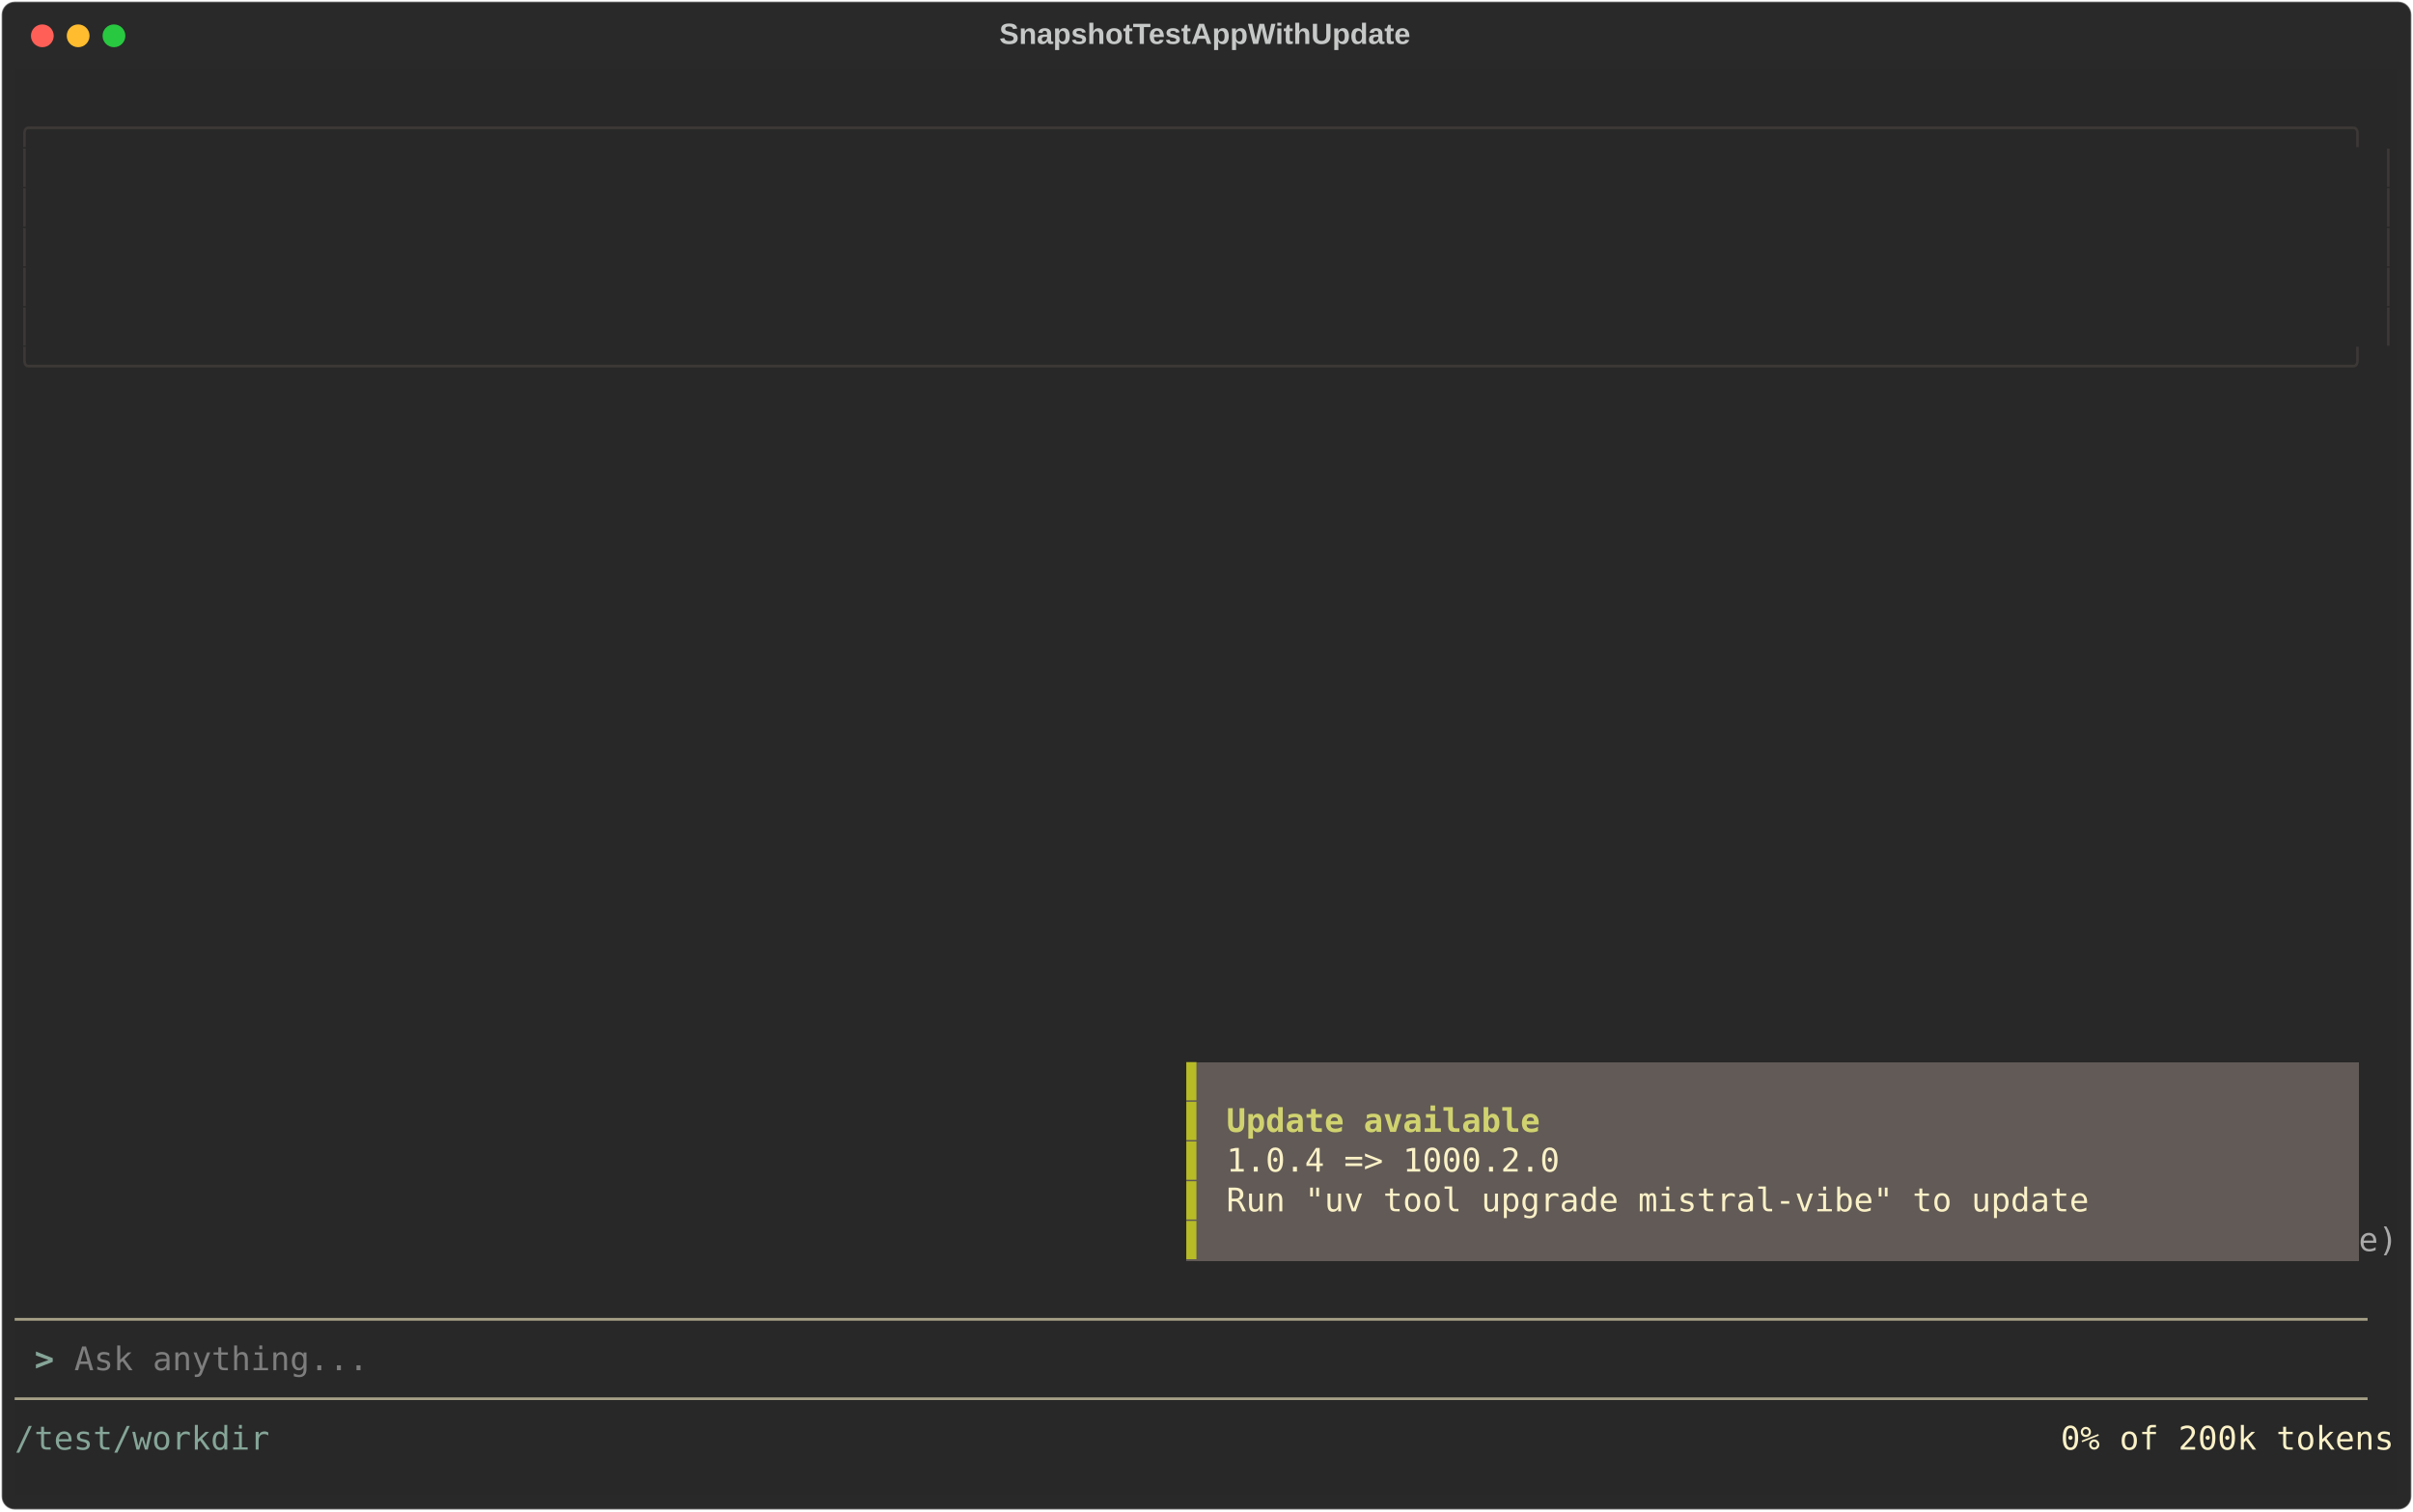
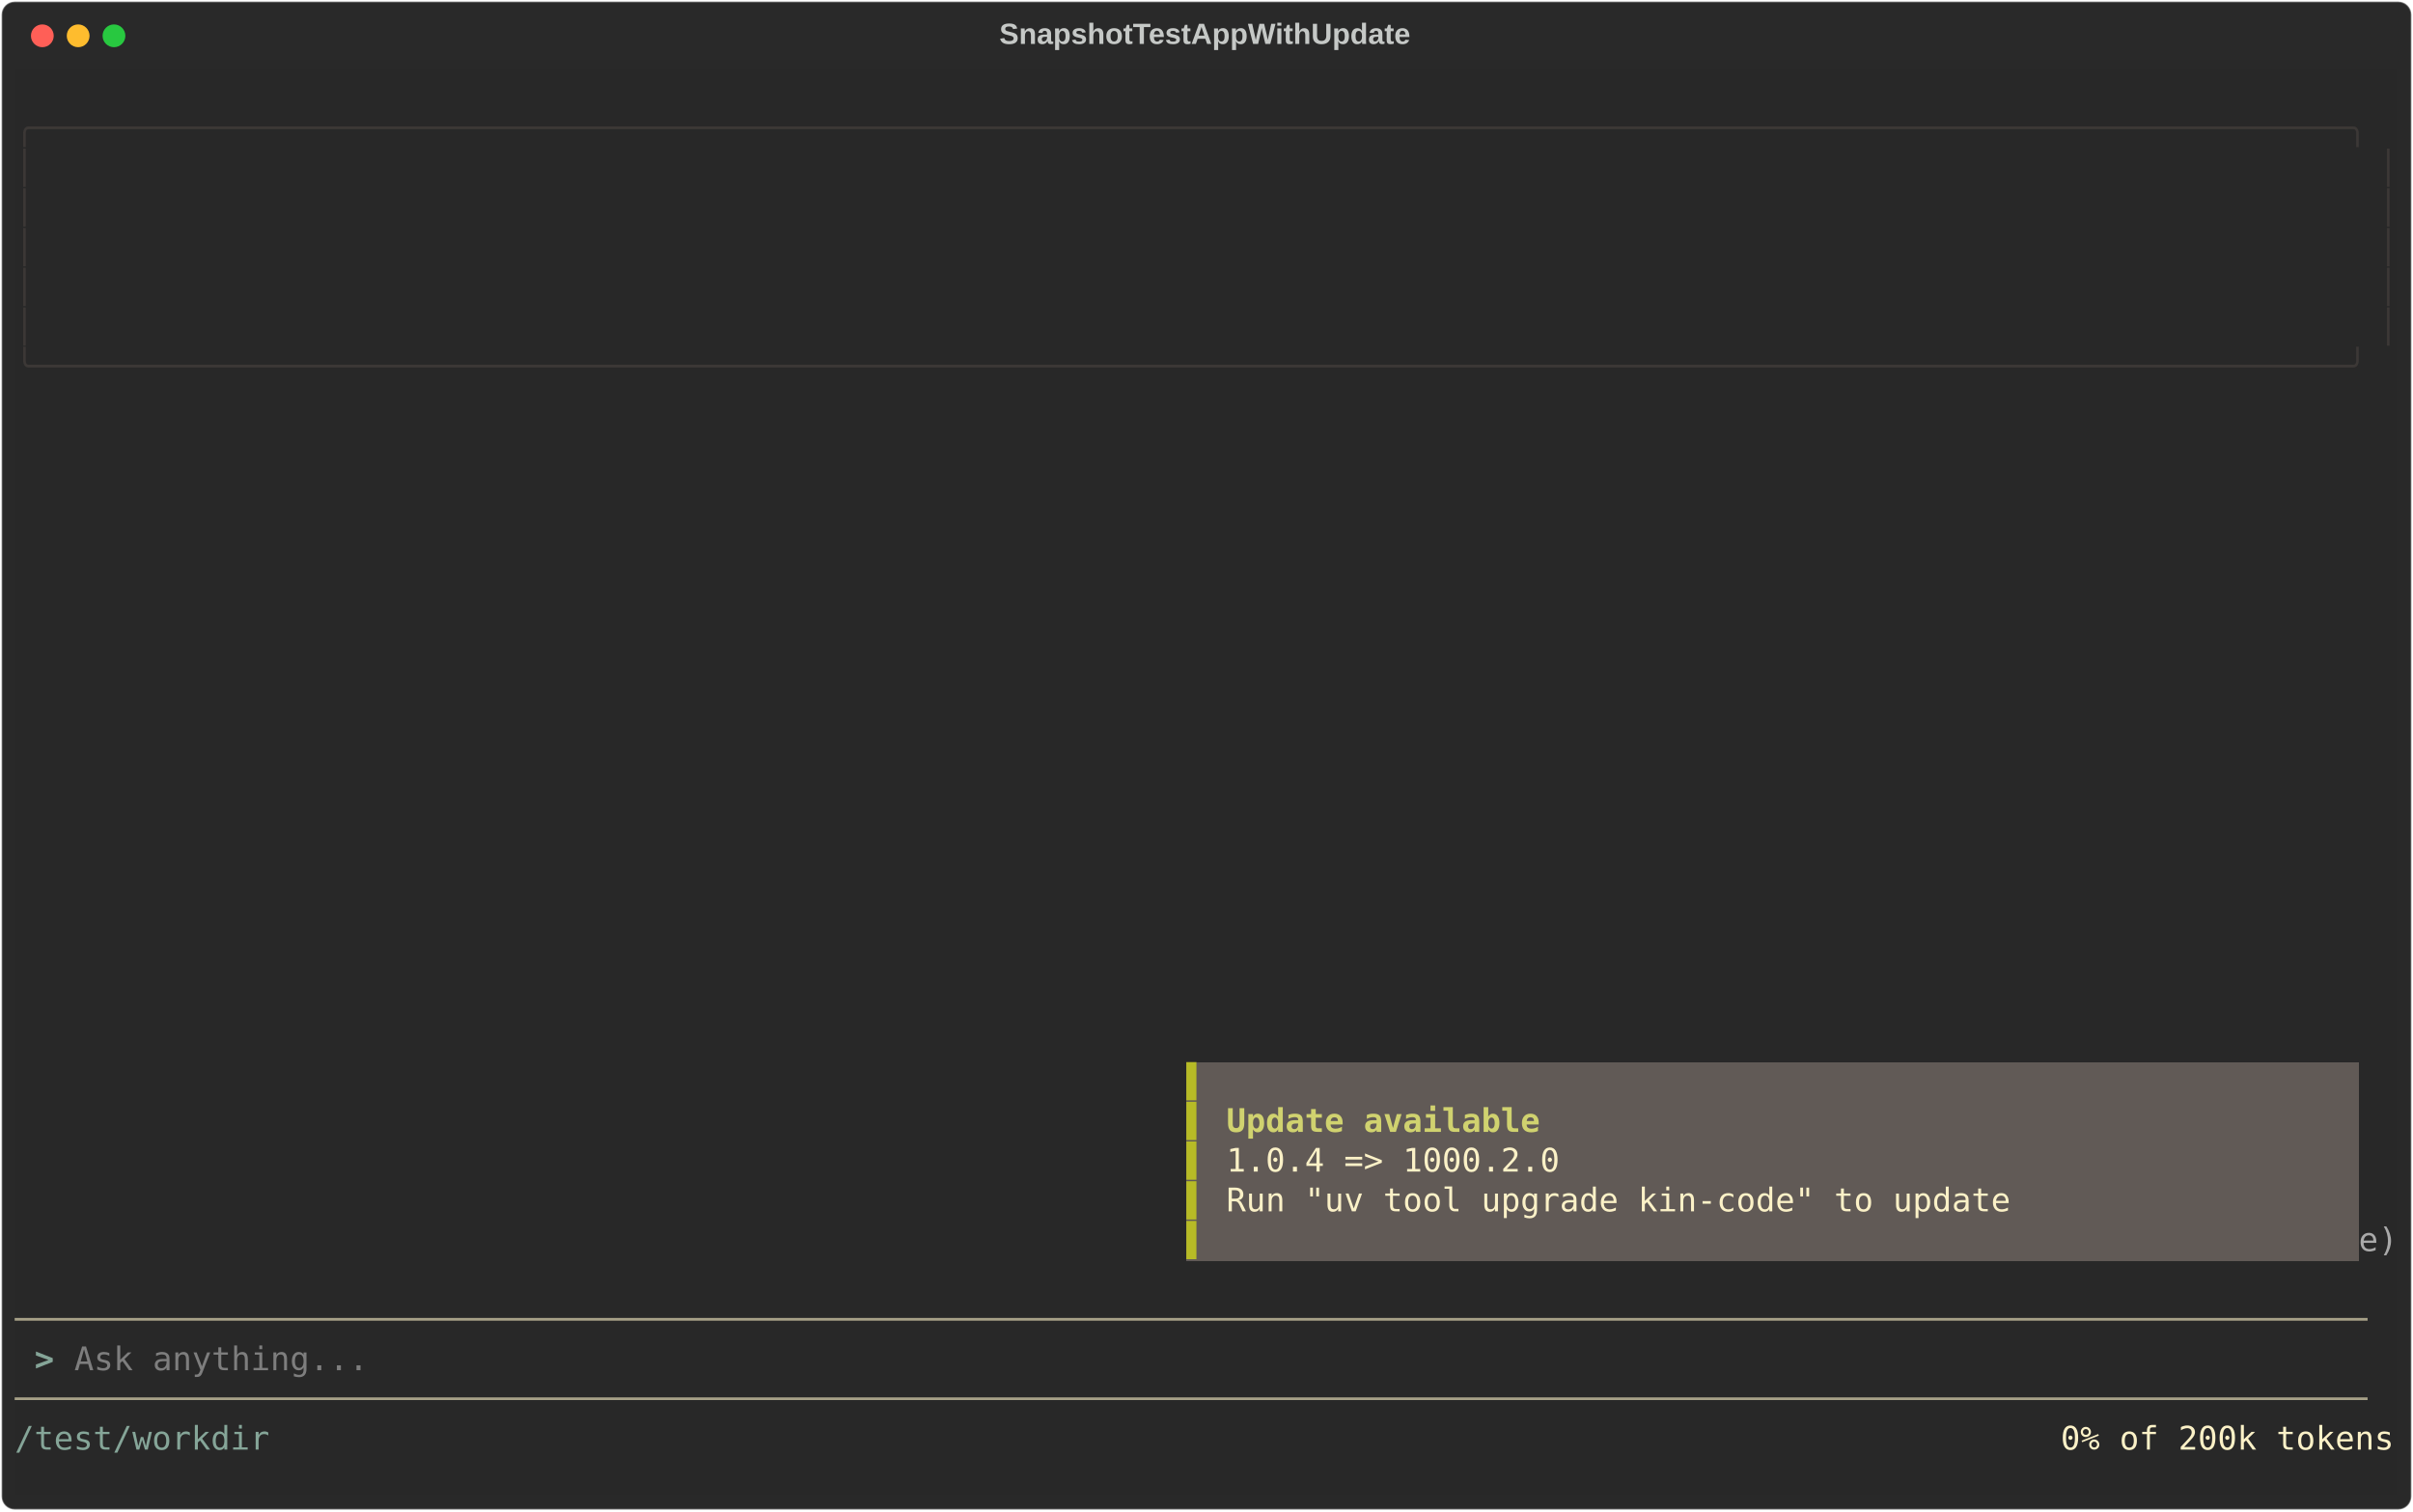
<svg xmlns="http://www.w3.org/2000/svg" class="rich-terminal" viewBox="0 0 1482 928.4">
  <style>

    @font-face {
        font-family: "Fira Code";
        src: local("FiraCode-Regular"),
                url("https://cdnjs.cloudflare.com/ajax/libs/firacode/6.2.0/woff2/FiraCode-Regular.woff2") format("woff2"),
                url("https://cdnjs.cloudflare.com/ajax/libs/firacode/6.2.0/woff/FiraCode-Regular.woff") format("woff");
        font-style: normal;
        font-weight: 400;
    }
    @font-face {
        font-family: "Fira Code";
        src: local("FiraCode-Bold"),
                url("https://cdnjs.cloudflare.com/ajax/libs/firacode/6.2.0/woff2/FiraCode-Bold.woff2") format("woff2"),
                url("https://cdnjs.cloudflare.com/ajax/libs/firacode/6.2.0/woff/FiraCode-Bold.woff") format("woff");
        font-style: bold;
        font-weight: 700;
    }

    .terminal-matrix {
        font-family: Fira Code, monospace;
        font-size: 20px;
        line-height: 24.4px;
        font-variant-east-asian: full-width;
    }

    .terminal-title {
        font-size: 18px;
        font-weight: bold;
        font-family: arial;
    }

    .terminal-r1 { fill: #c5c8c6 }
.terminal-r2 { fill: #3c3836 }
.terminal-r3 { fill: #fbf1c7 }
.terminal-r4 { fill: #b7bb26 }
.terminal-r5 { fill: #d0d26f;font-weight: bold }
.terminal-r6 { fill: #a9a9a9 }
.terminal-r7 { fill: #a6a087 }
.terminal-r8 { fill: #85a598;font-weight: bold }
.terminal-r9 { fill: #7e7e7e }
.terminal-r10 { fill: #85a598 }
    </style>
  <defs>
    <clipPath id="terminal-clip-terminal">
      <rect x="0" y="0" width="1463.0" height="877.4" />
    </clipPath>
    <clipPath id="terminal-line-0">
      <rect x="0" y="1.5" width="1464" height="24.65" />
    </clipPath>
    <clipPath id="terminal-line-1">
      <rect x="0" y="25.9" width="1464" height="24.65" />
    </clipPath>
    <clipPath id="terminal-line-2">
      <rect x="0" y="50.3" width="1464" height="24.65" />
    </clipPath>
    <clipPath id="terminal-line-3">
      <rect x="0" y="74.7" width="1464" height="24.65" />
    </clipPath>
    <clipPath id="terminal-line-4">
      <rect x="0" y="99.1" width="1464" height="24.65" />
    </clipPath>
    <clipPath id="terminal-line-5">
      <rect x="0" y="123.5" width="1464" height="24.65" />
    </clipPath>
    <clipPath id="terminal-line-6">
      <rect x="0" y="147.9" width="1464" height="24.65" />
    </clipPath>
    <clipPath id="terminal-line-7">
      <rect x="0" y="172.3" width="1464" height="24.65" />
    </clipPath>
    <clipPath id="terminal-line-8">
      <rect x="0" y="196.7" width="1464" height="24.65" />
    </clipPath>
    <clipPath id="terminal-line-9">
      <rect x="0" y="221.1" width="1464" height="24.65" />
    </clipPath>
    <clipPath id="terminal-line-10">
      <rect x="0" y="245.5" width="1464" height="24.65" />
    </clipPath>
    <clipPath id="terminal-line-11">
      <rect x="0" y="269.9" width="1464" height="24.65" />
    </clipPath>
    <clipPath id="terminal-line-12">
      <rect x="0" y="294.3" width="1464" height="24.65" />
    </clipPath>
    <clipPath id="terminal-line-13">
      <rect x="0" y="318.7" width="1464" height="24.65" />
    </clipPath>
    <clipPath id="terminal-line-14">
      <rect x="0" y="343.1" width="1464" height="24.65" />
    </clipPath>
    <clipPath id="terminal-line-15">
      <rect x="0" y="367.5" width="1464" height="24.65" />
    </clipPath>
    <clipPath id="terminal-line-16">
      <rect x="0" y="391.9" width="1464" height="24.65" />
    </clipPath>
    <clipPath id="terminal-line-17">
      <rect x="0" y="416.3" width="1464" height="24.65" />
    </clipPath>
    <clipPath id="terminal-line-18">
      <rect x="0" y="440.7" width="1464" height="24.65" />
    </clipPath>
    <clipPath id="terminal-line-19">
      <rect x="0" y="465.1" width="1464" height="24.65" />
    </clipPath>
    <clipPath id="terminal-line-20">
      <rect x="0" y="489.5" width="1464" height="24.65" />
    </clipPath>
    <clipPath id="terminal-line-21">
      <rect x="0" y="513.9" width="1464" height="24.65" />
    </clipPath>
    <clipPath id="terminal-line-22">
      <rect x="0" y="538.3" width="1464" height="24.65" />
    </clipPath>
    <clipPath id="terminal-line-23">
      <rect x="0" y="562.7" width="1464" height="24.65" />
    </clipPath>
    <clipPath id="terminal-line-24">
      <rect x="0" y="587.1" width="1464" height="24.65" />
    </clipPath>
    <clipPath id="terminal-line-25">
      <rect x="0" y="611.5" width="1464" height="24.65" />
    </clipPath>
    <clipPath id="terminal-line-26">
      <rect x="0" y="635.9" width="1464" height="24.65" />
    </clipPath>
    <clipPath id="terminal-line-27">
      <rect x="0" y="660.3" width="1464" height="24.65" />
    </clipPath>
    <clipPath id="terminal-line-28">
      <rect x="0" y="684.7" width="1464" height="24.65" />
    </clipPath>
    <clipPath id="terminal-line-29">
      <rect x="0" y="709.1" width="1464" height="24.65" />
    </clipPath>
    <clipPath id="terminal-line-30">
      <rect x="0" y="733.5" width="1464" height="24.65" />
    </clipPath>
    <clipPath id="terminal-line-31">
      <rect x="0" y="757.9" width="1464" height="24.65" />
    </clipPath>
    <clipPath id="terminal-line-32">
      <rect x="0" y="782.3" width="1464" height="24.65" />
    </clipPath>
    <clipPath id="terminal-line-33">
      <rect x="0" y="806.7" width="1464" height="24.65" />
    </clipPath>
    <clipPath id="terminal-line-34">
      <rect x="0" y="831.1" width="1464" height="24.65" />
    </clipPath>
  </defs>
  <rect fill="#292929" stroke="rgba(255,255,255,0.35)" stroke-width="1" x="1" y="1" width="1480" height="926.4" rx="8" />
  <text class="terminal-title" fill="#c5c8c6" text-anchor="middle" x="740" y="27">SnapshotTestAppWithUpdate</text>
  <g transform="translate(26,22)">
    <circle cx="0" cy="0" r="7" fill="#ff5f57" />
    <circle cx="22" cy="0" r="7" fill="#febc2e" />
    <circle cx="44" cy="0" r="7" fill="#28c840" />
  </g>
  <g transform="translate(9, 41)" clip-path="url(#terminal-clip-terminal)">
    <rect fill="#282828" x="0" y="1.5" width="1464" height="24.65" shape-rendering="crispEdges" />
    <rect fill="#282828" x="0" y="25.9" width="1464" height="24.65" shape-rendering="crispEdges" />
    <rect fill="#282828" x="0" y="50.3" width="12.2" height="24.65" shape-rendering="crispEdges" />
    <rect fill="#282828" x="12.2" y="50.3" width="1439.6" height="24.65" shape-rendering="crispEdges" />
    <rect fill="#282828" x="1451.8" y="50.3" width="12.2" height="24.65" shape-rendering="crispEdges" />
    <rect fill="#282828" x="0" y="74.7" width="12.2" height="24.65" shape-rendering="crispEdges" />
    <rect fill="#282828" x="12.2" y="74.7" width="1439.6" height="24.65" shape-rendering="crispEdges" />
    <rect fill="#282828" x="1451.8" y="74.7" width="12.2" height="24.65" shape-rendering="crispEdges" />
    <rect fill="#282828" x="0" y="99.1" width="12.2" height="24.65" shape-rendering="crispEdges" />
    <rect fill="#282828" x="12.2" y="99.1" width="707.6" height="24.65" shape-rendering="crispEdges" />
    <rect fill="#282828" x="719.8" y="99.1" width="12.2" height="24.65" shape-rendering="crispEdges" />
    <rect fill="#282828" x="732" y="99.1" width="719.8" height="24.65" shape-rendering="crispEdges" />
    <rect fill="#282828" x="1451.8" y="99.1" width="12.2" height="24.65" shape-rendering="crispEdges" />
    <rect fill="#282828" x="0" y="123.5" width="12.2" height="24.65" shape-rendering="crispEdges" />
    <rect fill="#282828" x="12.2" y="123.5" width="1439.6" height="24.65" shape-rendering="crispEdges" />
    <rect fill="#282828" x="1451.8" y="123.5" width="12.2" height="24.65" shape-rendering="crispEdges" />
    <rect fill="#282828" x="0" y="147.9" width="12.2" height="24.65" shape-rendering="crispEdges" />
    <rect fill="#282828" x="12.2" y="147.9" width="1439.6" height="24.65" shape-rendering="crispEdges" />
    <rect fill="#282828" x="1451.8" y="147.9" width="12.2" height="24.65" shape-rendering="crispEdges" />
    <rect fill="#282828" x="0" y="172.3" width="1464" height="24.65" shape-rendering="crispEdges" />
    <rect fill="#282828" x="0" y="196.7" width="1464" height="24.65" shape-rendering="crispEdges" />
    <rect fill="#282828" x="0" y="221.1" width="1464" height="24.65" shape-rendering="crispEdges" />
    <rect fill="#282828" x="0" y="245.5" width="1464" height="24.65" shape-rendering="crispEdges" />
    <rect fill="#282828" x="0" y="269.9" width="1464" height="24.65" shape-rendering="crispEdges" />
    <rect fill="#282828" x="0" y="294.3" width="1464" height="24.65" shape-rendering="crispEdges" />
    <rect fill="#282828" x="0" y="318.7" width="1464" height="24.65" shape-rendering="crispEdges" />
    <rect fill="#282828" x="0" y="343.1" width="1464" height="24.65" shape-rendering="crispEdges" />
    <rect fill="#282828" x="0" y="367.5" width="1464" height="24.65" shape-rendering="crispEdges" />
    <rect fill="#282828" x="0" y="391.9" width="1464" height="24.65" shape-rendering="crispEdges" />
    <rect fill="#282828" x="0" y="416.3" width="1464" height="24.65" shape-rendering="crispEdges" />
    <rect fill="#282828" x="0" y="440.7" width="1464" height="24.65" shape-rendering="crispEdges" />
    <rect fill="#282828" x="0" y="465.1" width="1464" height="24.65" shape-rendering="crispEdges" />
    <rect fill="#282828" x="0" y="489.5" width="1464" height="24.65" shape-rendering="crispEdges" />
    <rect fill="#282828" x="0" y="513.9" width="1464" height="24.65" shape-rendering="crispEdges" />
    <rect fill="#282828" x="0" y="538.3" width="1464" height="24.65" shape-rendering="crispEdges" />
    <rect fill="#282828" x="0" y="562.7" width="1464" height="24.65" shape-rendering="crispEdges" />
    <rect fill="#282828" x="0" y="587.1" width="1464" height="24.65" shape-rendering="crispEdges" />
    <rect fill="#282828" x="0" y="611.5" width="719.8" height="24.65" shape-rendering="crispEdges" />
    <rect fill="#615a56" x="719.8" y="611.5" width="12.2" height="24.65" shape-rendering="crispEdges" />
    <rect fill="#615a56" x="732" y="611.5" width="707.6" height="24.65" shape-rendering="crispEdges" />
    <rect fill="#282828" x="1439.6" y="611.5" width="24.4" height="24.65" shape-rendering="crispEdges" />
    <rect fill="#282828" x="0" y="635.9" width="719.8" height="24.65" shape-rendering="crispEdges" />
    <rect fill="#615a56" x="719.8" y="635.9" width="12.2" height="24.65" shape-rendering="crispEdges" />
    <rect fill="#615a56" x="732" y="635.9" width="12.2" height="24.65" shape-rendering="crispEdges" />
    <rect fill="#615a56" x="744.2" y="635.9" width="195.2" height="24.65" shape-rendering="crispEdges" />
    <rect fill="#615a56" x="939.4" y="635.9" width="500.2" height="24.65" shape-rendering="crispEdges" />
    <rect fill="#282828" x="1439.6" y="635.9" width="24.4" height="24.65" shape-rendering="crispEdges" />
    <rect fill="#282828" x="0" y="660.3" width="719.8" height="24.65" shape-rendering="crispEdges" />
    <rect fill="#615a56" x="719.8" y="660.3" width="12.2" height="24.65" shape-rendering="crispEdges" />
    <rect fill="#615a56" x="732" y="660.3" width="12.2" height="24.65" shape-rendering="crispEdges" />
    <rect fill="#615a56" x="744.2" y="660.3" width="207.4" height="24.65" shape-rendering="crispEdges" />
    <rect fill="#615a56" x="951.6" y="660.3" width="488" height="24.65" shape-rendering="crispEdges" />
    <rect fill="#282828" x="1439.6" y="660.3" width="24.4" height="24.65" shape-rendering="crispEdges" />
    <rect fill="#282828" x="0" y="684.7" width="719.8" height="24.65" shape-rendering="crispEdges" />
    <rect fill="#615a56" x="719.8" y="684.7" width="12.2" height="24.65" shape-rendering="crispEdges" />
    <rect fill="#615a56" x="732" y="684.7" width="12.2" height="24.65" shape-rendering="crispEdges" />
-     <rect fill="#615a56" x="744.2" y="684.7" width="536.8" height="24.65" shape-rendering="crispEdges" />
-     <rect fill="#615a56" x="1281" y="684.7" width="158.6" height="24.65" shape-rendering="crispEdges" />
+     <rect fill="#615a56" x="744.2" y="684.7" width="488" height="24.65" shape-rendering="crispEdges" />
+     <rect fill="#615a56" x="1232.2" y="684.7" width="207.4" height="24.65" shape-rendering="crispEdges" />
    <rect fill="#282828" x="1439.6" y="684.7" width="24.4" height="24.65" shape-rendering="crispEdges" />
    <rect fill="#282828" x="0" y="709.1" width="719.8" height="24.65" shape-rendering="crispEdges" />
    <rect fill="#615a56" x="719.8" y="709.1" width="12.2" height="24.65" shape-rendering="crispEdges" />
    <rect fill="#615a56" x="732" y="709.1" width="707.6" height="24.65" shape-rendering="crispEdges" />
    <rect fill="#282828" x="1439.6" y="709.1" width="24.4" height="24.65" shape-rendering="crispEdges" />
    <rect fill="#282828" x="0" y="733.5" width="0" height="24.65" shape-rendering="crispEdges" />
    <rect fill="#282828" x="0" y="733.5" width="1464" height="24.65" shape-rendering="crispEdges" />
    <rect fill="#282828" x="0" y="757.9" width="1464" height="24.65" shape-rendering="crispEdges" />
    <rect fill="#282828" x="0" y="782.3" width="12.2" height="24.65" shape-rendering="crispEdges" />
    <rect fill="#282828" x="12.2" y="782.3" width="12.2" height="24.65" shape-rendering="crispEdges" />
    <rect fill="#282828" x="24.4" y="782.3" width="12.2" height="24.65" shape-rendering="crispEdges" />
    <rect fill="#282828" x="36.6" y="782.3" width="183" height="24.65" shape-rendering="crispEdges" />
    <rect fill="#282828" x="219.6" y="782.3" width="1244.4" height="24.65" shape-rendering="crispEdges" />
    <rect fill="#282828" x="0" y="806.7" width="1464" height="24.65" shape-rendering="crispEdges" />
    <rect fill="#282828" x="0" y="831.1" width="158.6" height="24.65" shape-rendering="crispEdges" />
    <rect fill="#282828" x="158.6" y="831.1" width="0" height="24.65" shape-rendering="crispEdges" />
    <rect fill="#282828" x="158.6" y="831.1" width="1098" height="24.65" shape-rendering="crispEdges" />
    <rect fill="#282828" x="1256.6" y="831.1" width="207.4" height="24.65" shape-rendering="crispEdges" />
    <rect fill="#282828" x="0" y="855.5" width="1464" height="24.65" shape-rendering="crispEdges" />
    <g class="terminal-matrix">
      <text class="terminal-r1" x="1464" y="20" textLength="12.2" clip-path="url(#terminal-line-0)">
</text>
      <text class="terminal-r2" x="0" y="44.4" textLength="1464" clip-path="url(#terminal-line-1)">╭──────────────────────────────────────────────────────────────────────────────────────────────────────────────────────╮</text>
      <text class="terminal-r1" x="1464" y="44.4" textLength="12.2" clip-path="url(#terminal-line-1)">
</text>
      <text class="terminal-r2" x="0" y="68.8" textLength="12.2" clip-path="url(#terminal-line-2)">│</text>
      <text class="terminal-r2" x="1451.8" y="68.8" textLength="12.2" clip-path="url(#terminal-line-2)">│</text>
      <text class="terminal-r1" x="1464" y="68.8" textLength="12.2" clip-path="url(#terminal-line-2)">
</text>
      <text class="terminal-r2" x="0" y="93.2" textLength="12.2" clip-path="url(#terminal-line-3)">│</text>
      <text class="terminal-r2" x="1451.8" y="93.2" textLength="12.2" clip-path="url(#terminal-line-3)">│</text>
      <text class="terminal-r1" x="1464" y="93.2" textLength="12.2" clip-path="url(#terminal-line-3)">
</text>
      <text class="terminal-r2" x="0" y="117.6" textLength="12.2" clip-path="url(#terminal-line-4)">│</text>
      <text class="terminal-r2" x="1451.8" y="117.6" textLength="12.2" clip-path="url(#terminal-line-4)">│</text>
      <text class="terminal-r1" x="1464" y="117.6" textLength="12.2" clip-path="url(#terminal-line-4)">
</text>
      <text class="terminal-r2" x="0" y="142" textLength="12.2" clip-path="url(#terminal-line-5)">│</text>
      <text class="terminal-r2" x="1451.8" y="142" textLength="12.2" clip-path="url(#terminal-line-5)">│</text>
      <text class="terminal-r1" x="1464" y="142" textLength="12.2" clip-path="url(#terminal-line-5)">
</text>
      <text class="terminal-r2" x="0" y="166.4" textLength="12.2" clip-path="url(#terminal-line-6)">│</text>
      <text class="terminal-r2" x="1451.8" y="166.4" textLength="12.2" clip-path="url(#terminal-line-6)">│</text>
      <text class="terminal-r1" x="1464" y="166.4" textLength="12.2" clip-path="url(#terminal-line-6)">
</text>
      <text class="terminal-r2" x="0" y="190.8" textLength="1464" clip-path="url(#terminal-line-7)">╰──────────────────────────────────────────────────────────────────────────────────────────────────────────────────────╯</text>
      <text class="terminal-r1" x="1464" y="190.8" textLength="12.2" clip-path="url(#terminal-line-7)">
</text>
      <text class="terminal-r1" x="1464" y="215.2" textLength="12.2" clip-path="url(#terminal-line-8)">
</text>
      <text class="terminal-r1" x="1464" y="239.6" textLength="12.2" clip-path="url(#terminal-line-9)">
</text>
      <text class="terminal-r1" x="1464" y="264" textLength="12.2" clip-path="url(#terminal-line-10)">
</text>
      <text class="terminal-r1" x="1464" y="288.4" textLength="12.2" clip-path="url(#terminal-line-11)">
</text>
      <text class="terminal-r1" x="1464" y="312.8" textLength="12.2" clip-path="url(#terminal-line-12)">
</text>
      <text class="terminal-r1" x="1464" y="337.2" textLength="12.2" clip-path="url(#terminal-line-13)">
</text>
      <text class="terminal-r1" x="1464" y="361.6" textLength="12.2" clip-path="url(#terminal-line-14)">
</text>
      <text class="terminal-r1" x="1464" y="386" textLength="12.2" clip-path="url(#terminal-line-15)">
</text>
      <text class="terminal-r1" x="1464" y="410.4" textLength="12.2" clip-path="url(#terminal-line-16)">
</text>
      <text class="terminal-r1" x="1464" y="434.8" textLength="12.2" clip-path="url(#terminal-line-17)">
</text>
      <text class="terminal-r1" x="1464" y="459.2" textLength="12.2" clip-path="url(#terminal-line-18)">
</text>
      <text class="terminal-r1" x="1464" y="483.6" textLength="12.2" clip-path="url(#terminal-line-19)">
</text>
      <text class="terminal-r1" x="1464" y="508" textLength="12.2" clip-path="url(#terminal-line-20)">
</text>
      <text class="terminal-r1" x="1464" y="532.4" textLength="12.2" clip-path="url(#terminal-line-21)">
</text>
      <text class="terminal-r1" x="1464" y="556.8" textLength="12.2" clip-path="url(#terminal-line-22)">
</text>
      <text class="terminal-r1" x="1464" y="581.2" textLength="12.2" clip-path="url(#terminal-line-23)">
</text>
      <text class="terminal-r1" x="1464" y="605.6" textLength="12.2" clip-path="url(#terminal-line-24)">
</text>
      <text class="terminal-r4" x="719.8" y="630" textLength="12.2" clip-path="url(#terminal-line-25)">▌</text>
      <text class="terminal-r1" x="1464" y="630" textLength="12.2" clip-path="url(#terminal-line-25)">
</text>
      <text class="terminal-r4" x="719.8" y="654.4" textLength="12.2" clip-path="url(#terminal-line-26)">▌</text>
      <text class="terminal-r5" x="744.2" y="654.4" textLength="195.2" clip-path="url(#terminal-line-26)">Update available</text>
      <text class="terminal-r1" x="1464" y="654.4" textLength="12.2" clip-path="url(#terminal-line-26)">
</text>
      <text class="terminal-r4" x="719.8" y="678.8" textLength="12.2" clip-path="url(#terminal-line-27)">▌</text>
      <text class="terminal-r3" x="744.2" y="678.8" textLength="207.4" clip-path="url(#terminal-line-27)">1.0.4 =&gt; 1000.2.0</text>
      <text class="terminal-r1" x="1464" y="678.8" textLength="12.2" clip-path="url(#terminal-line-27)">
</text>
      <text class="terminal-r4" x="719.8" y="703.2" textLength="12.2" clip-path="url(#terminal-line-28)">▌</text>
-       <text class="terminal-r3" x="744.2" y="703.2" textLength="536.8" clip-path="url(#terminal-line-28)">Run "uv tool upgrade mistral-vibe" to update</text>
+       <text class="terminal-r3" x="744.2" y="703.2" textLength="488" clip-path="url(#terminal-line-28)">Run "uv tool upgrade kin-code" to update</text>
      <text class="terminal-r1" x="1464" y="703.2" textLength="12.2" clip-path="url(#terminal-line-28)">
</text>
      <text class="terminal-r4" x="719.8" y="727.6" textLength="12.2" clip-path="url(#terminal-line-29)">▌</text>
      <text class="terminal-r6" x="1439.6" y="727.6" textLength="24.4" clip-path="url(#terminal-line-29)">e)</text>
      <text class="terminal-r1" x="1464" y="727.6" textLength="12.2" clip-path="url(#terminal-line-29)">
</text>
      <text class="terminal-r1" x="1464" y="752" textLength="12.2" clip-path="url(#terminal-line-30)">
</text>
      <text class="terminal-r7" x="0" y="776.4" textLength="1464" clip-path="url(#terminal-line-31)">────────────────────────────────────────────────────────────────────────────────────────────────────────────────────────</text>
      <text class="terminal-r1" x="1464" y="776.4" textLength="12.2" clip-path="url(#terminal-line-31)">
</text>
      <text class="terminal-r8" x="12.2" y="800.8" textLength="12.2" clip-path="url(#terminal-line-32)">&gt;</text>
      <text class="terminal-r9" x="36.6" y="800.8" textLength="183" clip-path="url(#terminal-line-32)">Ask anything...</text>
      <text class="terminal-r1" x="1464" y="800.8" textLength="12.2" clip-path="url(#terminal-line-32)">
</text>
      <text class="terminal-r7" x="0" y="825.2" textLength="1464" clip-path="url(#terminal-line-33)">────────────────────────────────────────────────────────────────────────────────────────────────────────────────────────</text>
      <text class="terminal-r1" x="1464" y="825.2" textLength="12.2" clip-path="url(#terminal-line-33)">
</text>
      <text class="terminal-r10" x="0" y="849.6" textLength="158.6" clip-path="url(#terminal-line-34)">/test/workdir</text>
      <text class="terminal-r3" x="1256.6" y="849.6" textLength="207.4" clip-path="url(#terminal-line-34)">0% of 200k tokens</text>
      <text class="terminal-r1" x="1464" y="849.6" textLength="12.2" clip-path="url(#terminal-line-34)">
</text>
    </g>
  </g>
</svg>
